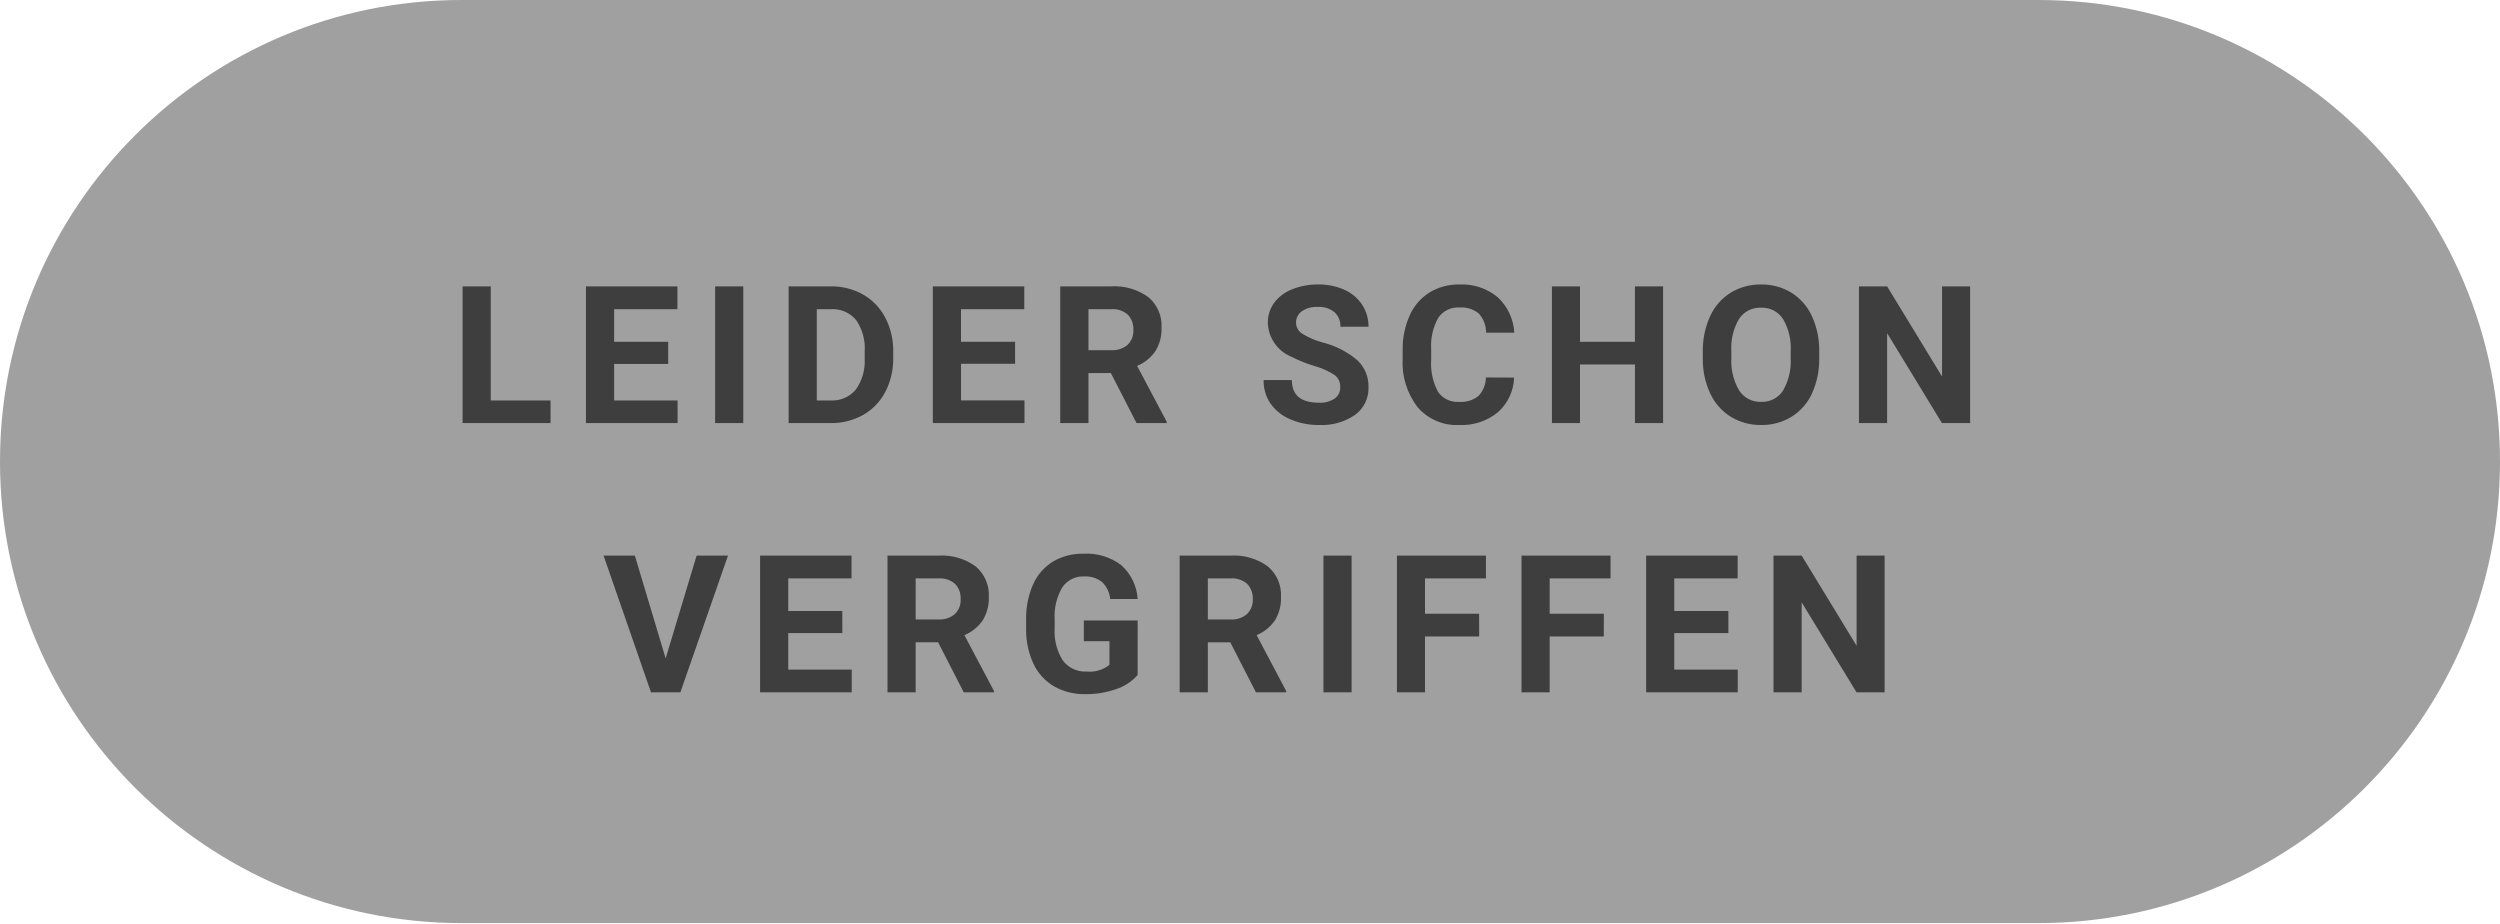
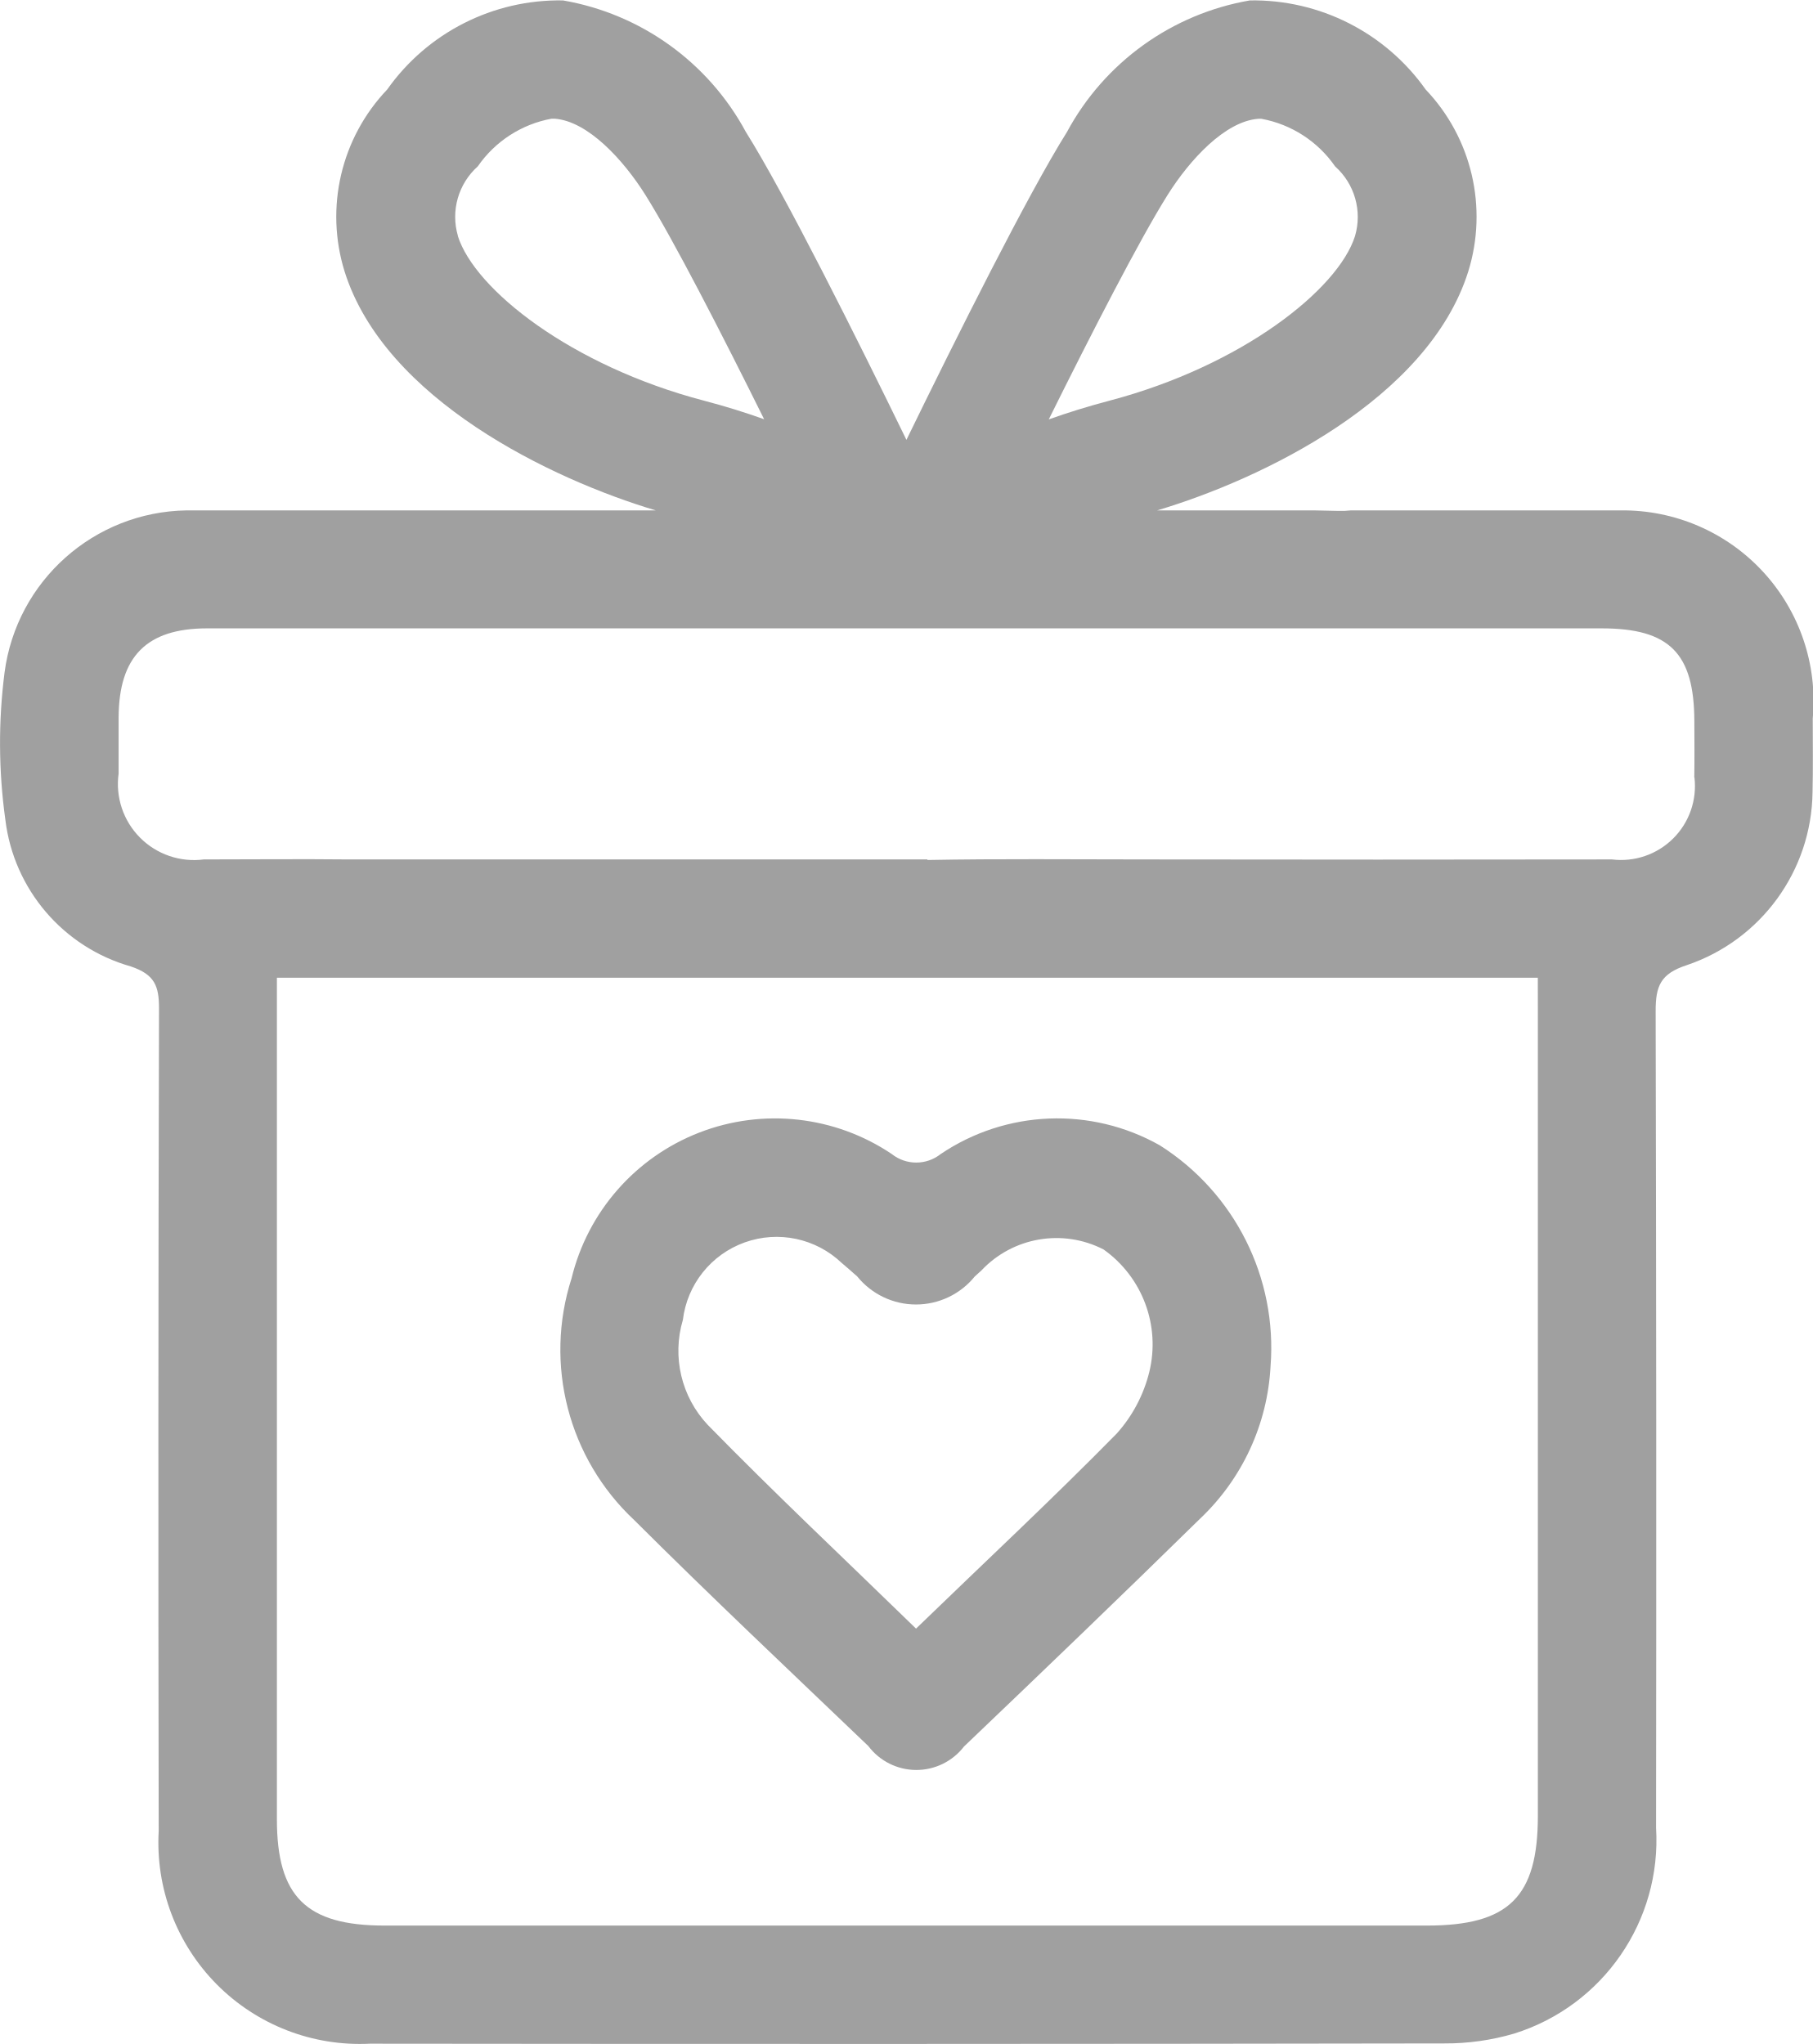
- <svg xmlns="http://www.w3.org/2000/svg" width="130" height="48" viewBox="0 0 130 48">
+ <svg xmlns="http://www.w3.org/2000/svg" width="35" height="39.471" viewBox="0 0 35 39.471">
  <defs>
-     <style>.a{fill:#a0a0a0;}.b{fill:#3e3e3e;}</style>
+     <style>.a{fill:#a0a0a0;}</style>
  </defs>
-   <rect class="a" width="130" height="48" rx="24" />
-   <path class="b" d="M-39.481-1.177h3.11V0h-4.575V-7.109h1.465Zm9.228-1.9h-2.812v1.9h3.3V0h-4.766V-7.109h4.756v1.187h-3.291v1.694h2.813ZM-26.349,0h-1.465V-7.109h1.465Zm2.357,0V-7.109H-21.8a3.322,3.322,0,0,1,1.677.422,2.945,2.945,0,0,1,1.155,1.2,3.7,3.7,0,0,1,.415,1.77v.327a3.715,3.715,0,0,1-.408,1.763,2.92,2.92,0,0,1-1.15,1.2A3.347,3.347,0,0,1-21.789,0Zm1.465-5.923v4.746h.708A1.591,1.591,0,0,0-20.5-1.738a2.537,2.537,0,0,0,.464-1.606v-.376a2.578,2.578,0,0,0-.449-1.643A1.585,1.585,0,0,0-21.8-5.923Zm10.312,2.842h-2.812v1.9h3.3V0h-4.766V-7.109h4.756v1.187h-3.291v1.694h2.813Zm4.979.479H-8.4V0H-9.867V-7.109h2.642a2.986,2.986,0,0,1,1.943.562A1.938,1.938,0,0,1-4.6-4.961a2.187,2.187,0,0,1-.315,1.213,2.148,2.148,0,0,1-.955.774L-4.33-.068V0H-5.9ZM-8.4-3.789h1.182a1.21,1.21,0,0,0,.854-.281,1,1,0,0,0,.3-.774,1.074,1.074,0,0,0-.286-.791,1.187,1.187,0,0,0-.876-.288H-8.4ZM4.691-1.865A.752.752,0,0,0,4.4-2.5a3.843,3.843,0,0,0-1.055-.469,7.477,7.477,0,0,1-1.206-.486A1.971,1.971,0,0,1,.927-5.22a1.717,1.717,0,0,1,.325-1.028,2.118,2.118,0,0,1,.933-.706,3.51,3.51,0,0,1,1.365-.254,3.2,3.2,0,0,1,1.357.276,2.161,2.161,0,0,1,.925.779,2.038,2.038,0,0,1,.33,1.143H4.7a.959.959,0,0,0-.308-.759,1.265,1.265,0,0,0-.864-.271,1.351,1.351,0,0,0-.835.227.716.716,0,0,0-.3.6.686.686,0,0,0,.349.581,3.944,3.944,0,0,0,1.028.439,4.441,4.441,0,0,1,1.821.933,1.857,1.857,0,0,1,.571,1.387,1.711,1.711,0,0,1-.7,1.448A3.057,3.057,0,0,1,3.583.1,3.63,3.63,0,0,1,2.089-.2a2.364,2.364,0,0,1-1.028-.823A2.107,2.107,0,0,1,.707-2.236h1.47q0,1.177,1.406,1.177A1.368,1.368,0,0,0,4.4-1.272.691.691,0,0,0,4.691-1.865Zm9.042-.5a2.516,2.516,0,0,1-.847,1.807A2.975,2.975,0,0,1,10.872.1a2.675,2.675,0,0,1-2.151-.92A3.774,3.774,0,0,1,7.938-3.35v-.435A4.262,4.262,0,0,1,8.3-5.591a2.708,2.708,0,0,1,1.033-1.2,2.893,2.893,0,0,1,1.56-.417,2.9,2.9,0,0,1,1.982.659A2.7,2.7,0,0,1,13.743-4.7H12.278a1.485,1.485,0,0,0-.383-1,1.419,1.419,0,0,0-1-.31,1.245,1.245,0,0,0-1.1.525,2.942,2.942,0,0,0-.374,1.628v.537a3.148,3.148,0,0,0,.349,1.685,1.222,1.222,0,0,0,1.1.532,1.446,1.446,0,0,0,1.013-.31,1.4,1.4,0,0,0,.383-.959ZM21.481,0H20.017V-3.047H17.16V0H15.7V-7.109H17.16v2.881h2.856V-7.109h1.465ZM29.6-3.394a4.292,4.292,0,0,1-.371,1.841A2.8,2.8,0,0,1,28.167-.332,2.938,2.938,0,0,1,26.583.1a2.958,2.958,0,0,1-1.577-.425,2.822,2.822,0,0,1-1.074-1.213,4.169,4.169,0,0,1-.386-1.814v-.352a4.269,4.269,0,0,1,.378-1.848A2.818,2.818,0,0,1,24.994-6.78a2.941,2.941,0,0,1,1.58-.427,2.941,2.941,0,0,1,1.58.427,2.818,2.818,0,0,1,1.069,1.226A4.257,4.257,0,0,1,29.6-3.711Zm-1.484-.322a2.992,2.992,0,0,0-.4-1.7A1.3,1.3,0,0,0,26.573-6a1.305,1.305,0,0,0-1.138.574A2.958,2.958,0,0,0,25.03-3.74v.347a3.029,3.029,0,0,0,.4,1.689,1.3,1.3,0,0,0,1.152.6,1.29,1.29,0,0,0,1.133-.579,3.012,3.012,0,0,0,.4-1.687ZM37.446,0H35.981L33.13-4.678V0H31.665V-7.109H33.13l2.856,4.688V-7.109h1.46ZM-30.386,12.237l1.611-5.347h1.631L-29.62,14h-1.528l-2.466-7.109h1.626Zm9.188-1.318H-24.01v1.9h3.3V14h-4.766V6.891h4.756V8.077H-24.01V9.771H-21.2Zm4.979.479h-1.167V14H-18.85V6.891h2.642a2.986,2.986,0,0,1,1.943.562,1.938,1.938,0,0,1,.684,1.587,2.187,2.187,0,0,1-.315,1.213,2.148,2.148,0,0,1-.955.774l1.538,2.905V14h-1.572Zm-1.167-1.187H-16.2a1.21,1.21,0,0,0,.854-.281,1,1,0,0,0,.3-.774,1.074,1.074,0,0,0-.286-.791,1.187,1.187,0,0,0-.876-.288h-1.177ZM-5.843,13.1a2.543,2.543,0,0,1-1.118.735,4.683,4.683,0,0,1-1.6.261,3.173,3.173,0,0,1-1.619-.4,2.687,2.687,0,0,1-1.074-1.169,4.116,4.116,0,0,1-.388-1.8V10.24A4.371,4.371,0,0,1-11.285,8.4,2.655,2.655,0,0,1-10.25,7.206a2.982,2.982,0,0,1,1.584-.413,2.969,2.969,0,0,1,1.978.6,2.577,2.577,0,0,1,.845,1.755H-7.269A1.418,1.418,0,0,0-7.7,8.258a1.38,1.38,0,0,0-.92-.283,1.3,1.3,0,0,0-1.138.562,2.953,2.953,0,0,0-.4,1.67v.454A2.811,2.811,0,0,0-9.73,12.35a1.455,1.455,0,0,0,1.245.571,1.625,1.625,0,0,0,1.177-.352V11.344H-8.641V10.265h2.8Zm4.818-1.7H-2.192V14H-3.657V6.891h2.642a2.986,2.986,0,0,1,1.943.562,1.938,1.938,0,0,1,.684,1.587A2.187,2.187,0,0,1,1.3,10.252a2.148,2.148,0,0,1-.955.774L1.88,13.932V14H.308Zm-1.167-1.187H-1.01A1.21,1.21,0,0,0-.156,9.93a1,1,0,0,0,.3-.774,1.074,1.074,0,0,0-.286-.791,1.187,1.187,0,0,0-.876-.288H-2.192ZM5.283,14H3.818V6.891H5.283Zm6.635-2.905H9.1V14H7.64V6.891h4.629V8.077H9.1V9.913h2.813Zm6.479,0H15.583V14H14.119V6.891h4.629V8.077H15.583V9.913H18.4Zm6.479-.176H22.062v1.9h3.3V14H20.6V6.891h4.756V8.077H22.062V9.771h2.813ZM33,14H31.539L28.687,9.322V14H27.222V6.891h1.465l2.856,4.688V6.891H33Z" transform="translate(65 22)" />
+   <g transform="translate(-734.82 -43.177)">
+     <path class="a" d="M819.4,189.374a4.369,4.369,0,0,1-1.36,2.942c-1.508,1.48-3.032,2.943-4.558,4.4a1.161,1.161,0,0,1-1.847-.008c-1.512-1.448-3.037-2.884-4.518-4.362a4.507,4.507,0,0,1-1.212-4.671,4.041,4.041,0,0,1,6.182-2.4.759.759,0,0,0,.945,0,4.025,4.025,0,0,1,4.23-.168A4.627,4.627,0,0,1,819.4,189.374Zm-6.844,5.065c1.343-1.3,2.636-2.506,3.876-3.768a2.779,2.779,0,0,0,.627-1.187,2.247,2.247,0,0,0-.883-2.366,1.989,1.989,0,0,0-2.359.406c-.043.037-.084.078-.127.115a1.46,1.46,0,0,1-2.27,0c-.1-.087-.2-.179-.3-.261a1.822,1.822,0,0,0-3.066,1.1,2.089,2.089,0,0,0,.479,2.026C809.828,191.829,811.186,193.106,812.555,194.439Z" transform="translate(-60.05 -119.813)" />
+     <path class="a" d="M769.818,57.052a3.681,3.681,0,0,0-3.708-4.019H760.9a1.608,1.608,0,0,1-.234.01l-.471-.01H757.16c2.015-.6,5.23-2.143,6.007-4.613a3.562,3.562,0,0,0-.822-3.514,4.076,4.076,0,0,0-3.394-1.721,4.969,4.969,0,0,0-3.531,2.54c-.759,1.21-2.143,3.983-3.1,5.946-.957-1.964-2.341-4.736-3.1-5.946a4.969,4.969,0,0,0-3.531-2.54,4.069,4.069,0,0,0-3.394,1.721,3.561,3.561,0,0,0-.822,3.514c.777,2.47,3.992,4.012,6.007,4.613h-9.06a3.6,3.6,0,0,0-3.512,3.13,10.711,10.711,0,0,0,.015,2.841,3.366,3.366,0,0,0,2.424,2.836c.458.155.544.376.543.81q-.021,7.944-.006,15.887a3.888,3.888,0,0,0,4.077,4.105q10.372.012,20.745-.005a4.7,4.7,0,0,0,1.347-.19,3.916,3.916,0,0,0,2.74-3.974q.01-7.887-.008-15.773c0-.482.093-.719.6-.885a3.572,3.572,0,0,0,2.429-3.335C769.825,58.005,769.818,57.529,769.818,57.052ZM757.361,46.944c.428-.682,1.113-1.427,1.754-1.473l.059,0a2.217,2.217,0,0,1,1.423.92,1.308,1.308,0,0,1,.384,1.344c-.326,1.035-2.19,2.508-4.747,3.181-.42.111-.808.232-1.166.36C755.893,49.613,756.819,47.808,757.361,46.944Zm-13.7.789a1.308,1.308,0,0,1,.384-1.344,2.217,2.217,0,0,1,1.423-.92l.059,0c.641.046,1.326.791,1.754,1.473.542.864,1.467,2.669,2.292,4.331-.357-.128-.745-.25-1.166-.36C745.849,50.241,743.984,48.768,743.659,47.733Zm20.85,15.016q0,7.746,0,15.493c0,1.566-.56,2.119-2.142,2.119H742.243c-1.511,0-2.077-.559-2.077-2.053q0-7.775,0-15.55v-.7c.482,0,.934,0,1.382,0v0h11.176v0h11.786Zm3.023-4.56a1.427,1.427,0,0,1-1.594,1.584q-4.516.007-9.032,0c-1.394,0-2.789-.015-4.182.011v-.011H741.547v0c-.93-.01-1.86,0-2.79,0a1.469,1.469,0,0,1-1.647-1.658c0-.362,0-.724,0-1.086.006-1.175.542-1.717,1.706-1.718q3.973,0,7.946,0h18.98c1.309,0,1.787.48,1.79,1.793C767.533,57.466,767.537,57.828,767.531,58.19Z" transform="translate(0 0)" />
+   </g>
</svg>
